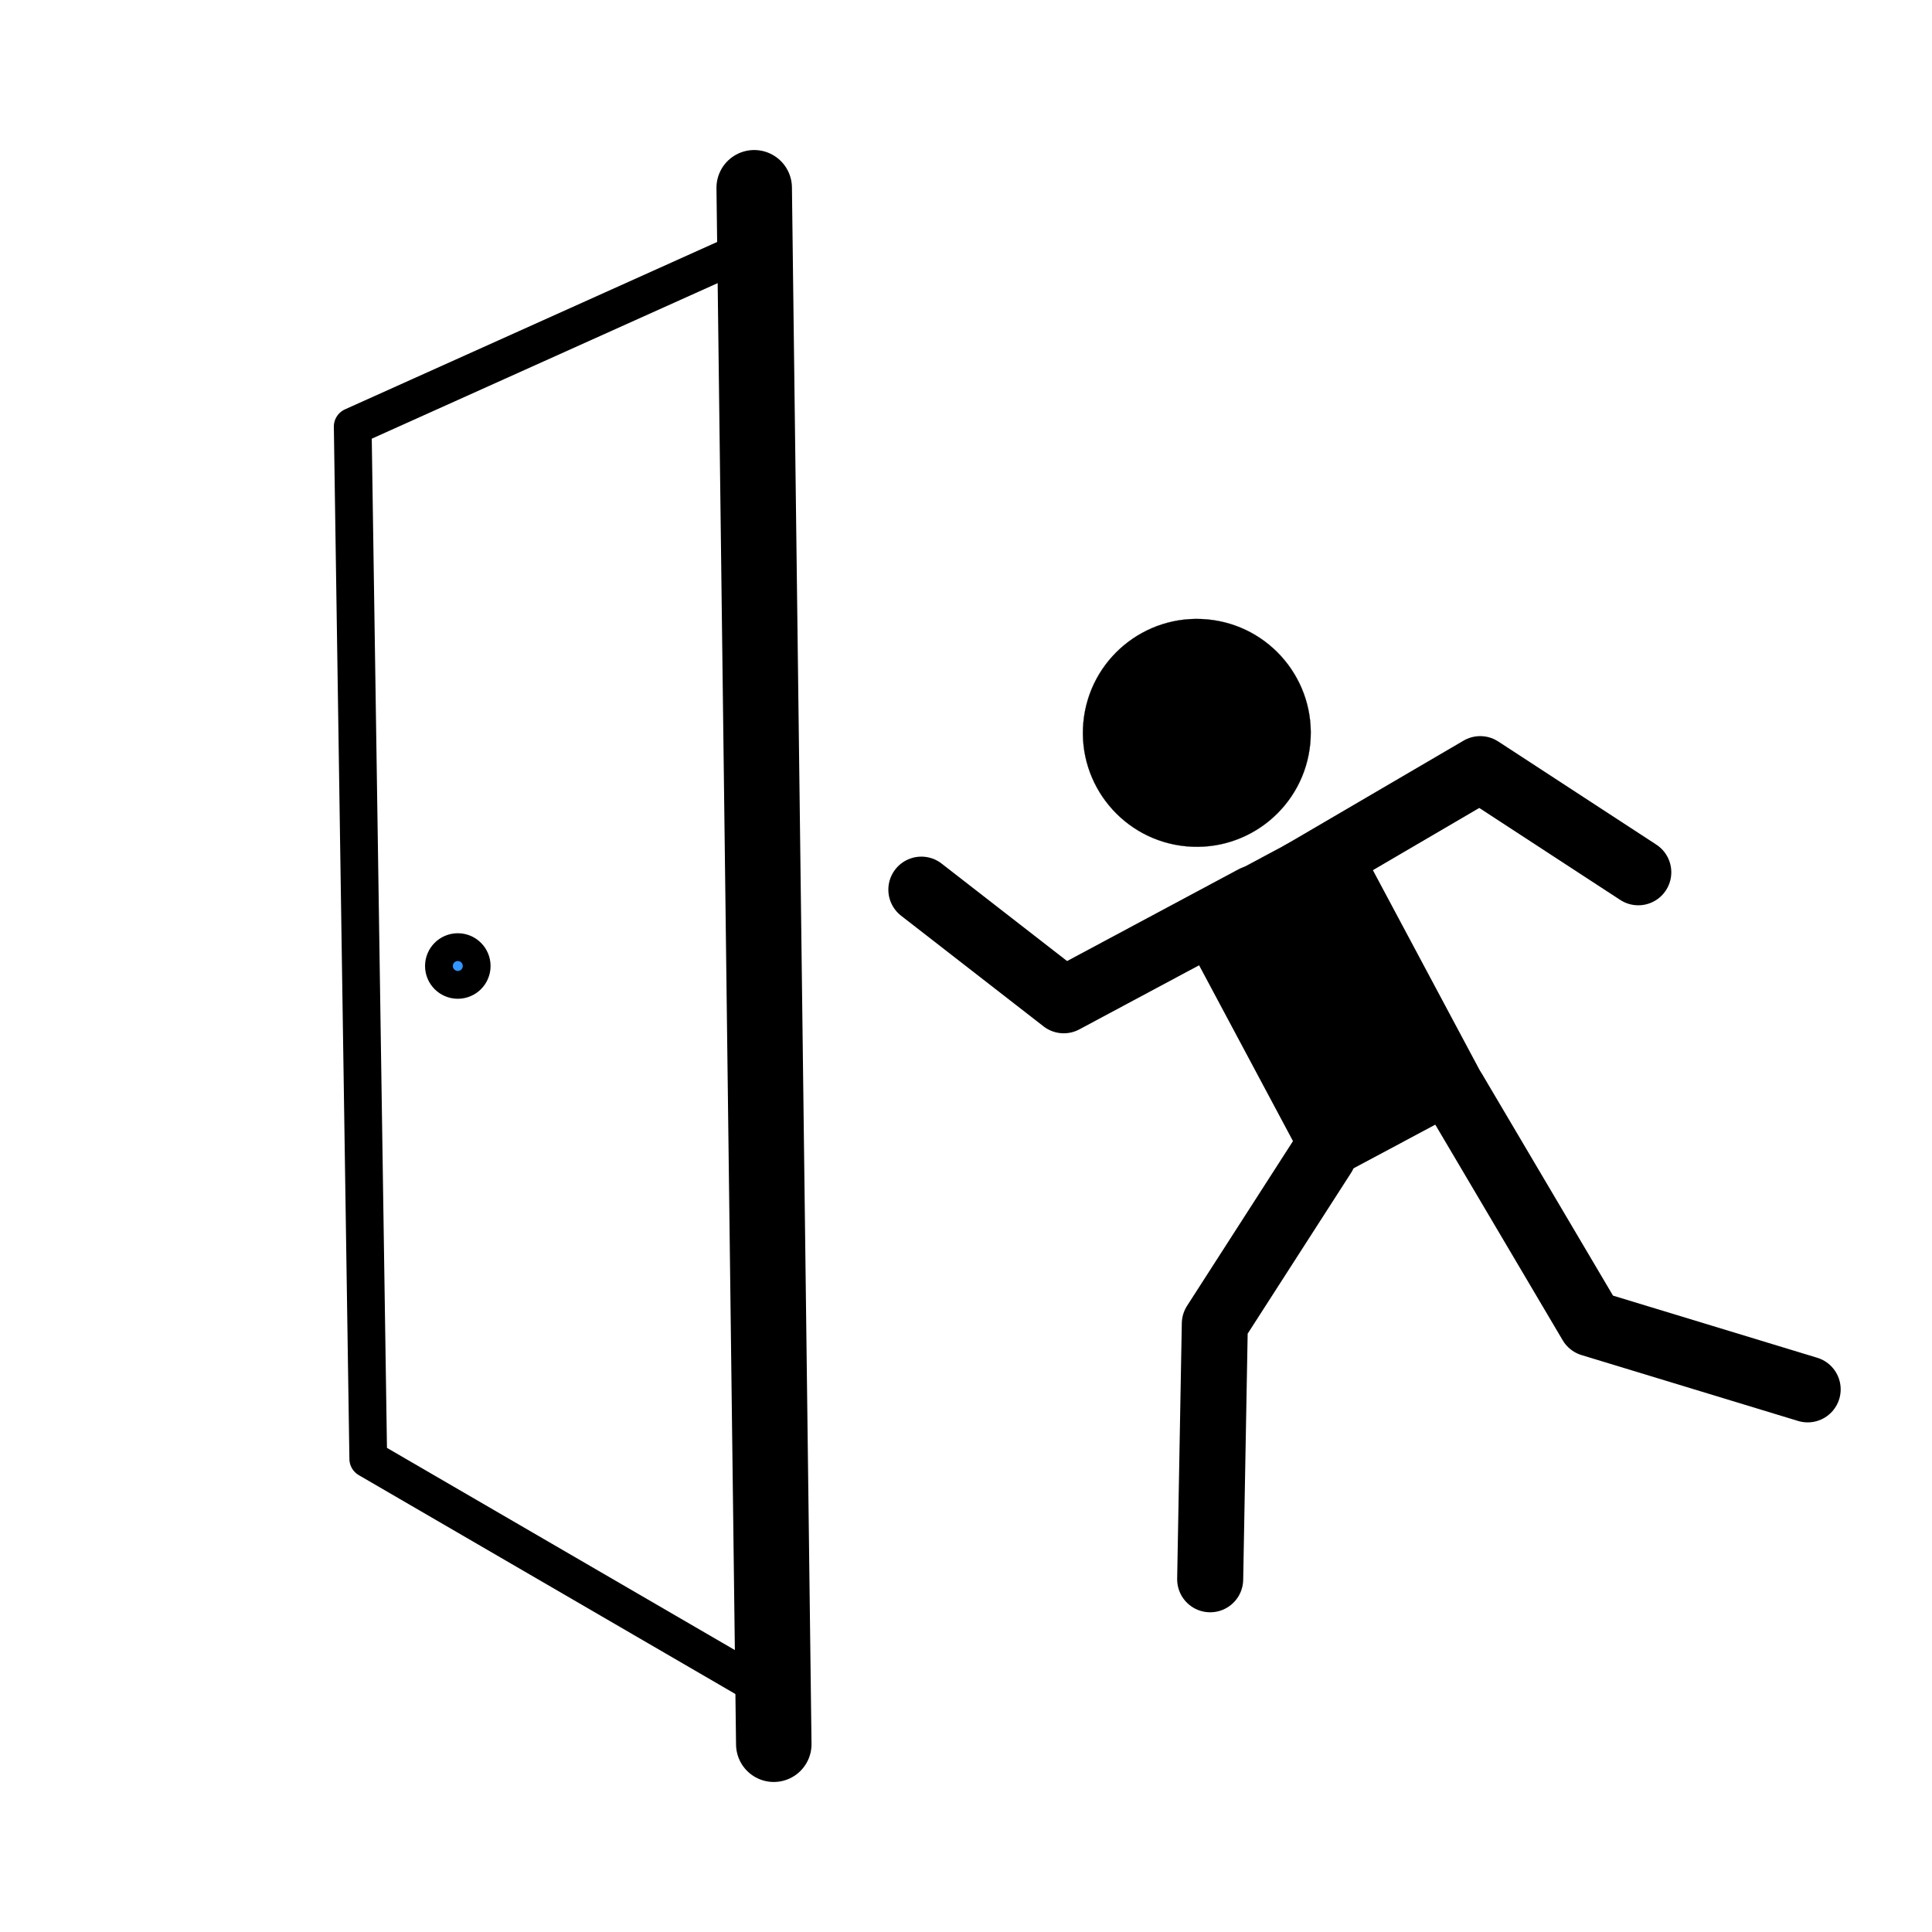
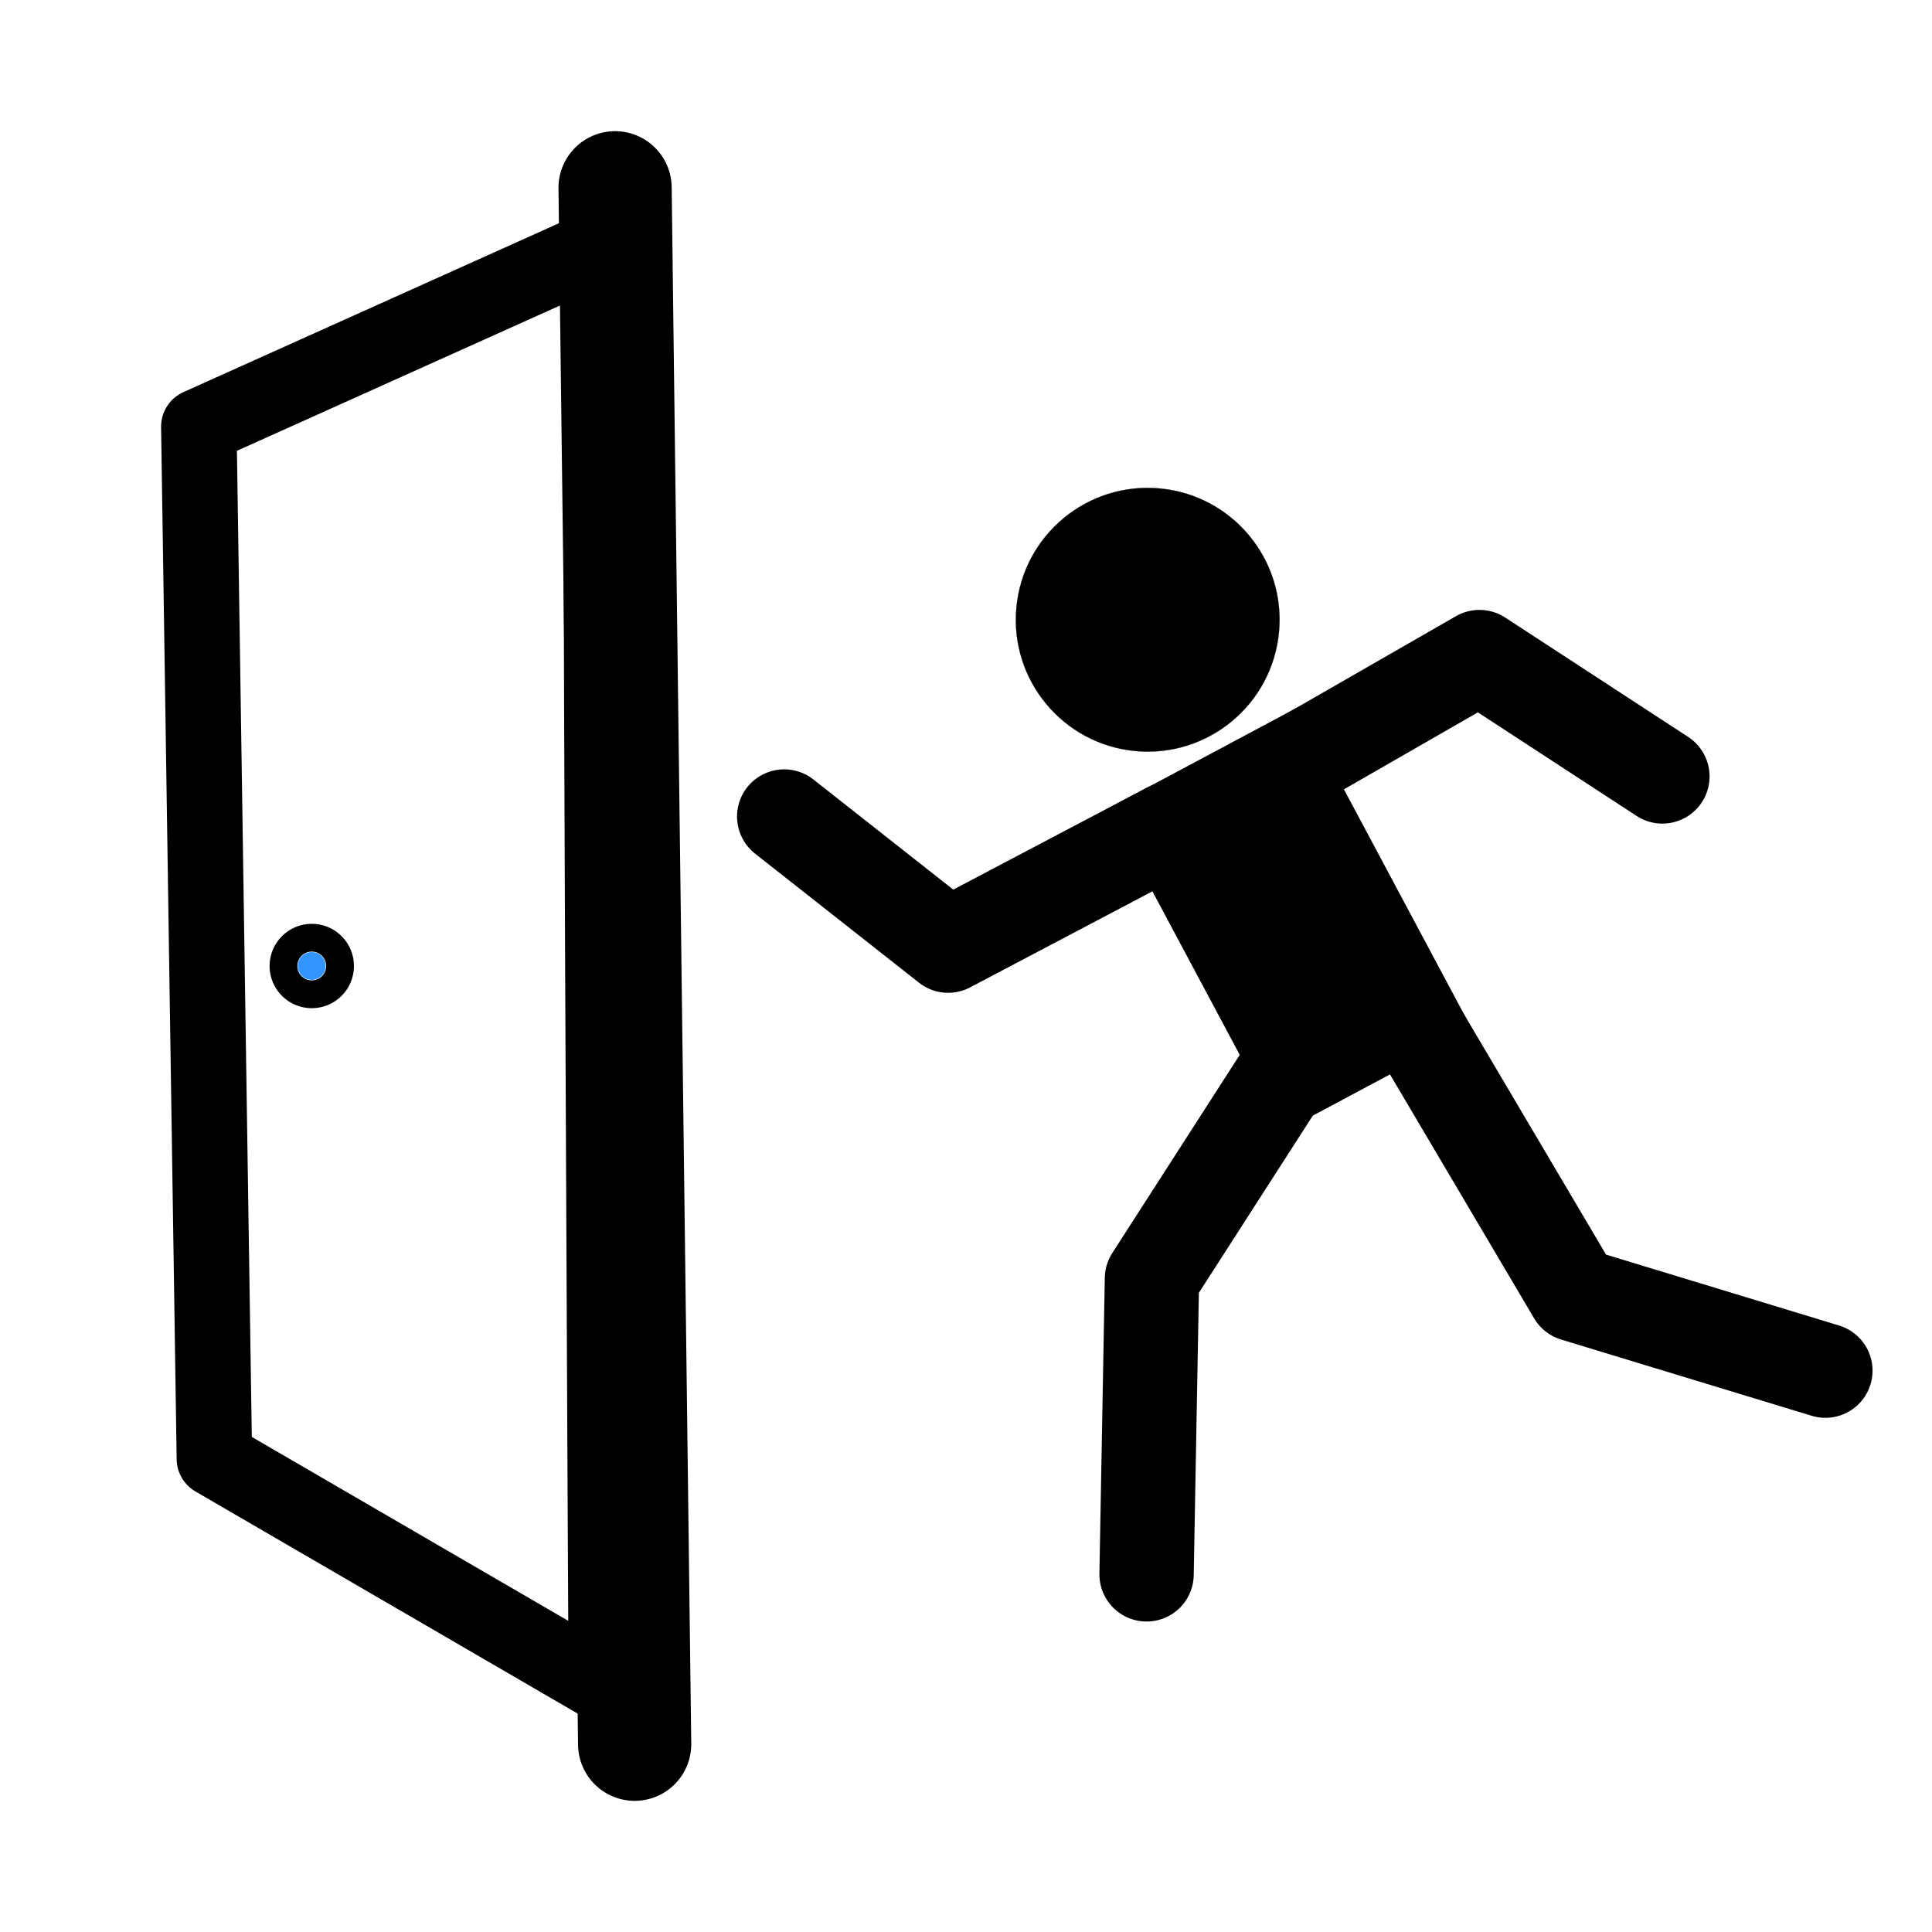
<svg xmlns="http://www.w3.org/2000/svg" xmlns:ns1="http://vectornator.io" height="100%" stroke-miterlimit="10" style="fill-rule:nonzero;clip-rule:evenodd;stroke-linecap:round;stroke-linejoin:round;" version="1.1" viewBox="0 0 1024 1024" width="100%" xml:space="preserve">
  <defs />
  <g id="Door" ns1:layerName="Door">
-     <path d="M399.743 99.518L410.12 924.482" fill="none" opacity="1" stroke="#000000" stroke-linecap="round" stroke-linejoin="round" stroke-width="40" />
-     <path d="M400.46 130.066L186.943 226.092L195.188 773.206L402.919 893.934C402.919 893.934 398.871 131.364 400.46 130.066Z" fill="none" opacity="1" stroke="#000000" stroke-linecap="round" stroke-linejoin="round" stroke-width="20" />
-     <path d="M293.972 504.383" fill="none" opacity="1" stroke="#000000" stroke-linecap="butt" stroke-linejoin="round" stroke-width="20" />
-     <path d="M235.283 512C235.283 507.932 238.58 504.634 242.648 504.634C246.716 504.634 250.014 507.932 250.014 512C250.014 516.068 246.716 519.366 242.648 519.366C238.58 519.366 235.283 516.068 235.283 512Z" fill="#3395ff" fill-rule="nonzero" opacity="1" stroke="#000000" stroke-linecap="butt" stroke-linejoin="round" stroke-width="20" />
+     <path d="M326.003 99.518L336.38 924.482" fill="none" opacity="1" stroke="#000000" stroke-linecap="round" stroke-linejoin="round" stroke-width="60" />
+     <path d="M318.901 130.066L105.384 226.092L113.63 773.206L321.361 893.934C321.361 893.934 317.312 131.364 318.901 130.066Z" fill="none" opacity="1" stroke="#000000" stroke-linecap="round" stroke-linejoin="round" stroke-width="40" />
+     <path d="M220.232 504.383" fill="none" opacity="1" stroke="#000000" stroke-linecap="butt" stroke-linejoin="round" stroke-width="20" />
+     <path d="M157.879 512C157.879 507.932 161.176 504.634 165.244 504.634C169.312 504.634 172.61 507.932 172.61 512C172.61 516.068 169.312 519.366 165.244 519.366C161.176 519.366 157.879 516.068 157.879 512Z" fill="#3395ff" fill-rule="nonzero" opacity="1" stroke="#000000" stroke-linecap="butt" stroke-linejoin="round" stroke-width="30" />
  </g>
  <g id="Person" ns1:layerName="Person">
-     <path d="M574.217 382.811C577.321 349.606 606.754 325.204 639.959 328.308C673.164 331.412 697.566 360.845 694.462 394.05C691.359 427.255 661.925 451.657 628.72 448.553C595.515 445.45 571.114 416.016 574.217 382.811Z" fill="#000000" fill-rule="nonzero" opacity="1" stroke="#000000" stroke-linecap="butt" stroke-linejoin="round" stroke-width="0.1" />
-     <path d="M664.701 476.168L563.815 530.167L488.341 471.532" fill="none" opacity="1" stroke="#000000" stroke-linecap="round" stroke-linejoin="round" stroke-width="35" />
-     <path d="M665.49 456.246L744.731 604.637" fill="none" opacity="1" stroke="#000000" stroke-linecap="butt" stroke-linejoin="round" stroke-width="105" />
-     <path d="M689.887 463.044L784.545 407.661L868.324 462.323" fill="none" opacity="1" stroke="#000000" stroke-linecap="round" stroke-linejoin="round" stroke-width="35" />
-     <path d="M641.419 837.044L643.882 701.582L701.36 612.198" fill="none" opacity="1" stroke="#000000" stroke-linecap="round" stroke-linejoin="round" stroke-width="35" />
-     <path d="M958.097 736.389L843.326 701.47L770.691 578.547" fill="none" opacity="1" stroke="#000000" stroke-linecap="round" stroke-linejoin="round" stroke-width="35" />
+     <path d="M538.721 321.98C542.313 283.551 576.377 255.311 614.806 258.902C653.235 262.494 681.475 296.559 677.884 334.987C674.292 373.416 640.228 401.657 601.799 398.065C563.37 394.473 535.129 360.409 538.721 321.98Z" fill="#000000" fill-rule="nonzero" opacity="1" stroke="#000000" stroke-linecap="butt" stroke-linejoin="round" stroke-width="0.1" />
+     <path d="M619.705 439.474L502.54 501.202L415.639 432.772" fill="none" opacity="1" stroke="#000000" stroke-linecap="round" stroke-linejoin="round" stroke-width="50" />
+     <path d="M638.078 401.432L729.784 573.168" fill="none" opacity="1" stroke="#000000" stroke-linecap="butt" stroke-linejoin="round" stroke-width="115" />
+     <path d="M676.477 410.115L784.143 348.263L881.103 411.525" fill="none" opacity="1" stroke="#000000" stroke-linecap="round" stroke-linejoin="round" stroke-width="50" />
+     <path d="M607.707 834.444L610.558 677.671L677.079 574.225" fill="none" opacity="1" stroke="#000000" stroke-linecap="round" stroke-linejoin="round" stroke-width="50" />
+     <path d="M967.486 726.471L834.659 686.058L750.597 543.797" fill="none" opacity="1" stroke="#000000" stroke-linecap="round" stroke-linejoin="round" stroke-width="50" />
  </g>
</svg>
